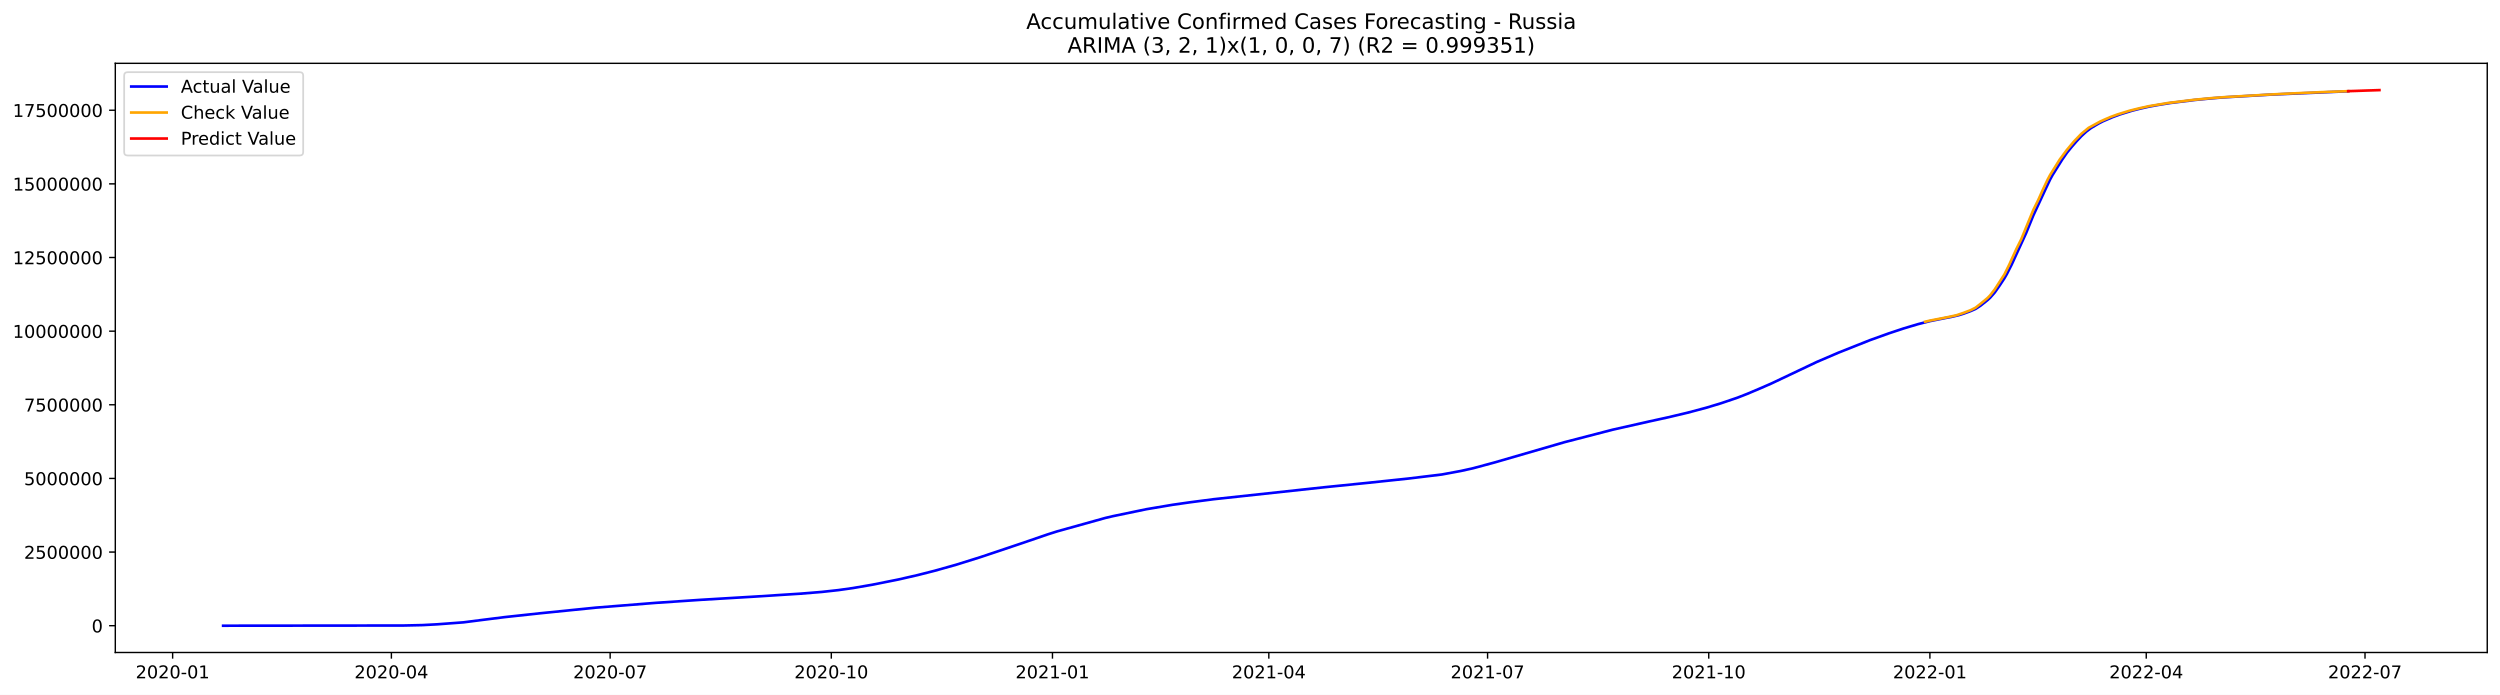
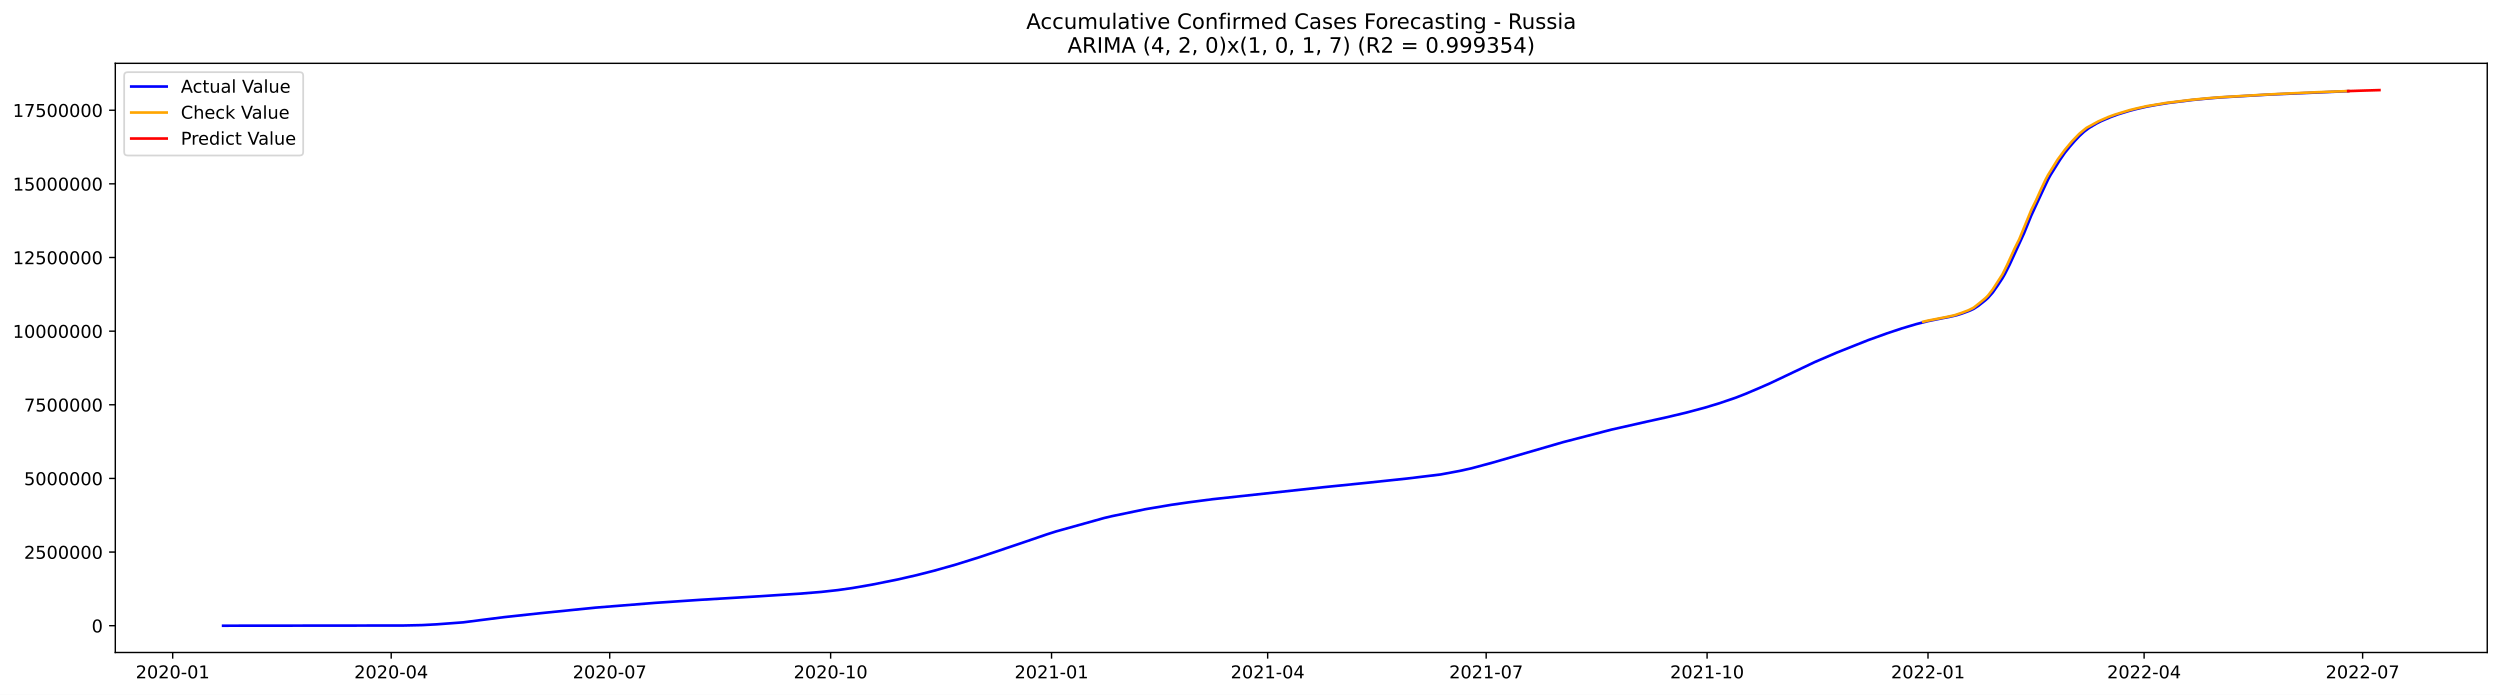
<svg xmlns="http://www.w3.org/2000/svg" xmlns:xlink="http://www.w3.org/1999/xlink" width="1411.5pt" height="392.274pt" viewBox="0 0 1411.5 392.274" version="1.1">
  <defs>
    <style type="text/css">*{stroke-linejoin: round; stroke-linecap: butt}</style>
  </defs>
  <g id="figure_1">
    <g id="patch_1">
      <path d="M 0 392.274  L 1411.5 392.274  L 1411.5 0  L 0 0  z " style="fill: #ffffff" />
    </g>
    <g id="axes_1">
      <g id="patch_2">
        <path d="M 65.1 368.396  L 1404.3 368.396  L 1404.3 35.755  L 65.1 35.755  z " style="fill: #ffffff" />
      </g>
      <g id="matplotlib.axis_1">
        <g id="xtick_1">
          <g id="line2d_1">
            <defs>
-               <path id="m43256a7a92" d="M 0 0  L 0 3.5  " style="stroke: #000000; stroke-width: 0.8" />
+               <path id="m67fc163999" d="M 0 0  L 0 3.5  " style="stroke: #000000; stroke-width: 0.8" />
            </defs>
            <g>
-               <use xlink:href="#m43256a7a92" x="97.47" y="368.396" style="stroke: #000000; stroke-width: 0.8" />
+               <use xlink:href="#m67fc163999" x="97.502" y="368.396" style="stroke: #000000; stroke-width: 0.8" />
            </g>
          </g>
          <g id="text_1">
-             <g transform="translate(76.57904 382.9939)scale(0.1 -0.1)">
+             <g transform="translate(76.61078 382.9939)scale(0.1 -0.1)">
              <defs>
                <path id="DejaVuSans-32" d="M 1228 531  L 3431 531  L 3431 0  L 469 0  L 469 531  Q 828 903 1448 1529  Q 2069 2156 2228 2338  Q 2531 2678 2651 2914  Q 2772 3150 2772 3378  Q 2772 3750 2511 3984  Q 2250 4219 1831 4219  Q 1534 4219 1204 4116  Q 875 4013 500 3803  L 500 4441  Q 881 4594 1212 4672  Q 1544 4750 1819 4750  Q 2544 4750 2975 4387  Q 3406 4025 3406 3419  Q 3406 3131 3298 2873  Q 3191 2616 2906 2266  Q 2828 2175 2409 1742  Q 1991 1309 1228 531  z " transform="scale(0.015625)" />
                <path id="DejaVuSans-30" d="M 2034 4250  Q 1547 4250 1301 3770  Q 1056 3291 1056 2328  Q 1056 1369 1301 889  Q 1547 409 2034 409  Q 2525 409 2770 889  Q 3016 1369 3016 2328  Q 3016 3291 2770 3770  Q 2525 4250 2034 4250  z M 2034 4750  Q 2819 4750 3233 4129  Q 3647 3509 3647 2328  Q 3647 1150 3233 529  Q 2819 -91 2034 -91  Q 1250 -91 836 529  Q 422 1150 422 2328  Q 422 3509 836 4129  Q 1250 4750 2034 4750  z " transform="scale(0.015625)" />
                <path id="DejaVuSans-2d" d="M 313 2009  L 1997 2009  L 1997 1497  L 313 1497  L 313 2009  z " transform="scale(0.015625)" />
                <path id="DejaVuSans-31" d="M 794 531  L 1825 531  L 1825 4091  L 703 3866  L 703 4441  L 1819 4666  L 2450 4666  L 2450 531  L 3481 531  L 3481 0  L 794 0  L 794 531  z " transform="scale(0.015625)" />
              </defs>
              <use xlink:href="#DejaVuSans-32" />
              <use xlink:href="#DejaVuSans-30" x="63.623" />
              <use xlink:href="#DejaVuSans-32" x="127.246" />
              <use xlink:href="#DejaVuSans-30" x="190.869" />
              <use xlink:href="#DejaVuSans-2d" x="254.492" />
              <use xlink:href="#DejaVuSans-30" x="290.576" />
              <use xlink:href="#DejaVuSans-31" x="354.199" />
            </g>
          </g>
        </g>
        <g id="xtick_2">
          <g id="line2d_2">
            <g>
-               <use xlink:href="#m43256a7a92" x="220.98" y="368.396" style="stroke: #000000; stroke-width: 0.8" />
+               <use xlink:href="#m67fc163999" x="220.875" y="368.396" style="stroke: #000000; stroke-width: 0.8" />
            </g>
          </g>
          <g id="text_2">
-             <g transform="translate(200.0889 382.9939)scale(0.1 -0.1)">
+             <g transform="translate(199.9831 382.9939)scale(0.1 -0.1)">
              <defs>
                <path id="DejaVuSans-34" d="M 2419 4116  L 825 1625  L 2419 1625  L 2419 4116  z M 2253 4666  L 3047 4666  L 3047 1625  L 3713 1625  L 3713 1100  L 3047 1100  L 3047 0  L 2419 0  L 2419 1100  L 313 1100  L 313 1709  L 2253 4666  z " transform="scale(0.015625)" />
              </defs>
              <use xlink:href="#DejaVuSans-32" />
              <use xlink:href="#DejaVuSans-30" x="63.623" />
              <use xlink:href="#DejaVuSans-32" x="127.246" />
              <use xlink:href="#DejaVuSans-30" x="190.869" />
              <use xlink:href="#DejaVuSans-2d" x="254.492" />
              <use xlink:href="#DejaVuSans-30" x="290.576" />
              <use xlink:href="#DejaVuSans-34" x="354.199" />
            </g>
          </g>
        </g>
        <g id="xtick_3">
          <g id="line2d_3">
            <g>
-               <use xlink:href="#m43256a7a92" x="344.49" y="368.396" style="stroke: #000000; stroke-width: 0.8" />
+               <use xlink:href="#m67fc163999" x="344.247" y="368.396" style="stroke: #000000; stroke-width: 0.8" />
            </g>
          </g>
          <g id="text_3">
-             <g transform="translate(323.5988 382.9939)scale(0.1 -0.1)">
+             <g transform="translate(323.3555 382.9939)scale(0.1 -0.1)">
              <defs>
                <path id="DejaVuSans-37" d="M 525 4666  L 3525 4666  L 3525 4397  L 1831 0  L 1172 0  L 2766 4134  L 525 4134  L 525 4666  z " transform="scale(0.015625)" />
              </defs>
              <use xlink:href="#DejaVuSans-32" />
              <use xlink:href="#DejaVuSans-30" x="63.623" />
              <use xlink:href="#DejaVuSans-32" x="127.246" />
              <use xlink:href="#DejaVuSans-30" x="190.869" />
              <use xlink:href="#DejaVuSans-2d" x="254.492" />
              <use xlink:href="#DejaVuSans-30" x="290.576" />
              <use xlink:href="#DejaVuSans-37" x="354.199" />
            </g>
          </g>
        </g>
        <g id="xtick_4">
          <g id="line2d_4">
            <g>
-               <use xlink:href="#m43256a7a92" x="469.357" y="368.396" style="stroke: #000000; stroke-width: 0.8" />
+               <use xlink:href="#m67fc163999" x="468.975" y="368.396" style="stroke: #000000; stroke-width: 0.8" />
            </g>
          </g>
          <g id="text_4">
-             <g transform="translate(448.4659 382.9939)scale(0.1 -0.1)">
+             <g transform="translate(448.0835 382.9939)scale(0.1 -0.1)">
              <use xlink:href="#DejaVuSans-32" />
              <use xlink:href="#DejaVuSans-30" x="63.623" />
              <use xlink:href="#DejaVuSans-32" x="127.246" />
              <use xlink:href="#DejaVuSans-30" x="190.869" />
              <use xlink:href="#DejaVuSans-2d" x="254.492" />
              <use xlink:href="#DejaVuSans-31" x="290.576" />
              <use xlink:href="#DejaVuSans-30" x="354.199" />
            </g>
          </g>
        </g>
        <g id="xtick_5">
          <g id="line2d_5">
            <g>
-               <use xlink:href="#m43256a7a92" x="594.224" y="368.396" style="stroke: #000000; stroke-width: 0.8" />
+               <use xlink:href="#m67fc163999" x="593.703" y="368.396" style="stroke: #000000; stroke-width: 0.8" />
            </g>
          </g>
          <g id="text_5">
-             <g transform="translate(573.3331 382.9939)scale(0.1 -0.1)">
+             <g transform="translate(572.8116 382.9939)scale(0.1 -0.1)">
              <use xlink:href="#DejaVuSans-32" />
              <use xlink:href="#DejaVuSans-30" x="63.623" />
              <use xlink:href="#DejaVuSans-32" x="127.246" />
              <use xlink:href="#DejaVuSans-31" x="190.869" />
              <use xlink:href="#DejaVuSans-2d" x="254.492" />
              <use xlink:href="#DejaVuSans-30" x="290.576" />
              <use xlink:href="#DejaVuSans-31" x="354.199" />
            </g>
          </g>
        </g>
        <g id="xtick_6">
          <g id="line2d_6">
            <g>
-               <use xlink:href="#m43256a7a92" x="716.377" y="368.396" style="stroke: #000000; stroke-width: 0.8" />
+               <use xlink:href="#m67fc163999" x="715.72" y="368.396" style="stroke: #000000; stroke-width: 0.8" />
            </g>
          </g>
          <g id="text_6">
-             <g transform="translate(695.4857 382.9939)scale(0.1 -0.1)">
+             <g transform="translate(694.8282 382.9939)scale(0.1 -0.1)">
              <use xlink:href="#DejaVuSans-32" />
              <use xlink:href="#DejaVuSans-30" x="63.623" />
              <use xlink:href="#DejaVuSans-32" x="127.246" />
              <use xlink:href="#DejaVuSans-31" x="190.869" />
              <use xlink:href="#DejaVuSans-2d" x="254.492" />
              <use xlink:href="#DejaVuSans-30" x="290.576" />
              <use xlink:href="#DejaVuSans-34" x="354.199" />
            </g>
          </g>
        </g>
        <g id="xtick_7">
          <g id="line2d_7">
            <g>
-               <use xlink:href="#m43256a7a92" x="839.887" y="368.396" style="stroke: #000000; stroke-width: 0.8" />
+               <use xlink:href="#m67fc163999" x="839.092" y="368.396" style="stroke: #000000; stroke-width: 0.8" />
            </g>
          </g>
          <g id="text_7">
-             <g transform="translate(818.9956 382.9939)scale(0.1 -0.1)">
+             <g transform="translate(818.2006 382.9939)scale(0.1 -0.1)">
              <use xlink:href="#DejaVuSans-32" />
              <use xlink:href="#DejaVuSans-30" x="63.623" />
              <use xlink:href="#DejaVuSans-32" x="127.246" />
              <use xlink:href="#DejaVuSans-31" x="190.869" />
              <use xlink:href="#DejaVuSans-2d" x="254.492" />
              <use xlink:href="#DejaVuSans-30" x="290.576" />
              <use xlink:href="#DejaVuSans-37" x="354.199" />
            </g>
          </g>
        </g>
        <g id="xtick_8">
          <g id="line2d_8">
            <g>
-               <use xlink:href="#m43256a7a92" x="964.754" y="368.396" style="stroke: #000000; stroke-width: 0.8" />
+               <use xlink:href="#m67fc163999" x="963.82" y="368.396" style="stroke: #000000; stroke-width: 0.8" />
            </g>
          </g>
          <g id="text_8">
-             <g transform="translate(943.8627 382.9939)scale(0.1 -0.1)">
+             <g transform="translate(942.9287 382.9939)scale(0.1 -0.1)">
              <use xlink:href="#DejaVuSans-32" />
              <use xlink:href="#DejaVuSans-30" x="63.623" />
              <use xlink:href="#DejaVuSans-32" x="127.246" />
              <use xlink:href="#DejaVuSans-31" x="190.869" />
              <use xlink:href="#DejaVuSans-2d" x="254.492" />
              <use xlink:href="#DejaVuSans-31" x="290.576" />
              <use xlink:href="#DejaVuSans-30" x="354.199" />
            </g>
          </g>
        </g>
        <g id="xtick_9">
          <g id="line2d_9">
            <g>
-               <use xlink:href="#m43256a7a92" x="1089.621" y="368.396" style="stroke: #000000; stroke-width: 0.8" />
+               <use xlink:href="#m67fc163999" x="1088.548" y="368.396" style="stroke: #000000; stroke-width: 0.8" />
            </g>
          </g>
          <g id="text_9">
-             <g transform="translate(1068.73 382.9939)scale(0.1 -0.1)">
+             <g transform="translate(1067.657 382.9939)scale(0.1 -0.1)">
              <use xlink:href="#DejaVuSans-32" />
              <use xlink:href="#DejaVuSans-30" x="63.623" />
              <use xlink:href="#DejaVuSans-32" x="127.246" />
              <use xlink:href="#DejaVuSans-32" x="190.869" />
              <use xlink:href="#DejaVuSans-2d" x="254.492" />
              <use xlink:href="#DejaVuSans-30" x="290.576" />
              <use xlink:href="#DejaVuSans-31" x="354.199" />
            </g>
          </g>
        </g>
        <g id="xtick_10">
          <g id="line2d_10">
            <g>
-               <use xlink:href="#m43256a7a92" x="1211.774" y="368.396" style="stroke: #000000; stroke-width: 0.8" />
+               <use xlink:href="#m67fc163999" x="1210.565" y="368.396" style="stroke: #000000; stroke-width: 0.8" />
            </g>
          </g>
          <g id="text_10">
-             <g transform="translate(1190.882 382.9939)scale(0.1 -0.1)">
+             <g transform="translate(1189.673 382.9939)scale(0.1 -0.1)">
              <use xlink:href="#DejaVuSans-32" />
              <use xlink:href="#DejaVuSans-30" x="63.623" />
              <use xlink:href="#DejaVuSans-32" x="127.246" />
              <use xlink:href="#DejaVuSans-32" x="190.869" />
              <use xlink:href="#DejaVuSans-2d" x="254.492" />
              <use xlink:href="#DejaVuSans-30" x="290.576" />
              <use xlink:href="#DejaVuSans-34" x="354.199" />
            </g>
          </g>
        </g>
        <g id="xtick_11">
          <g id="line2d_11">
            <g>
-               <use xlink:href="#m43256a7a92" x="1335.284" y="368.396" style="stroke: #000000; stroke-width: 0.8" />
+               <use xlink:href="#m67fc163999" x="1333.937" y="368.396" style="stroke: #000000; stroke-width: 0.8" />
            </g>
          </g>
          <g id="text_11">
-             <g transform="translate(1314.392 382.9939)scale(0.1 -0.1)">
+             <g transform="translate(1313.046 382.9939)scale(0.1 -0.1)">
              <use xlink:href="#DejaVuSans-32" />
              <use xlink:href="#DejaVuSans-30" x="63.623" />
              <use xlink:href="#DejaVuSans-32" x="127.246" />
              <use xlink:href="#DejaVuSans-32" x="190.869" />
              <use xlink:href="#DejaVuSans-2d" x="254.492" />
              <use xlink:href="#DejaVuSans-30" x="290.576" />
              <use xlink:href="#DejaVuSans-37" x="354.199" />
            </g>
          </g>
        </g>
      </g>
      <g id="matplotlib.axis_2">
        <g id="ytick_1">
          <g id="line2d_12">
            <defs>
-               <path id="m46810c96d0" d="M 0 0  L -3.5 0  " style="stroke: #000000; stroke-width: 0.8" />
+               <path id="mb8dad20639" d="M 0 0  L -3.5 0  " style="stroke: #000000; stroke-width: 0.8" />
            </defs>
            <g>
-               <use xlink:href="#m46810c96d0" x="65.1" y="353.276" style="stroke: #000000; stroke-width: 0.8" />
+               <use xlink:href="#mb8dad20639" x="65.1" y="353.276" style="stroke: #000000; stroke-width: 0.8" />
            </g>
          </g>
          <g id="text_12">
            <g transform="translate(51.7375 357.0747)scale(0.1 -0.1)">
              <use xlink:href="#DejaVuSans-30" />
            </g>
          </g>
        </g>
        <g id="ytick_2">
          <g id="line2d_13">
            <g>
-               <use xlink:href="#m46810c96d0" x="65.1" y="311.698" style="stroke: #000000; stroke-width: 0.8" />
+               <use xlink:href="#mb8dad20639" x="65.1" y="311.697" style="stroke: #000000; stroke-width: 0.8" />
            </g>
          </g>
          <g id="text_13">
-             <g transform="translate(13.5625 315.4973)scale(0.1 -0.1)">
+             <g transform="translate(13.5625 315.4962)scale(0.1 -0.1)">
              <defs>
                <path id="DejaVuSans-35" d="M 691 4666  L 3169 4666  L 3169 4134  L 1269 4134  L 1269 2991  Q 1406 3038 1543 3061  Q 1681 3084 1819 3084  Q 2600 3084 3056 2656  Q 3513 2228 3513 1497  Q 3513 744 3044 326  Q 2575 -91 1722 -91  Q 1428 -91 1123 -41  Q 819 9 494 109  L 494 744  Q 775 591 1075 516  Q 1375 441 1709 441  Q 2250 441 2565 725  Q 2881 1009 2881 1497  Q 2881 1984 2565 2268  Q 2250 2553 1709 2553  Q 1456 2553 1204 2497  Q 953 2441 691 2322  L 691 4666  z " transform="scale(0.015625)" />
              </defs>
              <use xlink:href="#DejaVuSans-32" />
              <use xlink:href="#DejaVuSans-35" x="63.623" />
              <use xlink:href="#DejaVuSans-30" x="127.246" />
              <use xlink:href="#DejaVuSans-30" x="190.869" />
              <use xlink:href="#DejaVuSans-30" x="254.492" />
              <use xlink:href="#DejaVuSans-30" x="318.115" />
              <use xlink:href="#DejaVuSans-30" x="381.738" />
            </g>
          </g>
        </g>
        <g id="ytick_3">
          <g id="line2d_14">
            <g>
-               <use xlink:href="#m46810c96d0" x="65.1" y="270.121" style="stroke: #000000; stroke-width: 0.8" />
+               <use xlink:href="#mb8dad20639" x="65.1" y="270.119" style="stroke: #000000; stroke-width: 0.8" />
            </g>
          </g>
          <g id="text_14">
-             <g transform="translate(13.5625 273.9199)scale(0.1 -0.1)">
+             <g transform="translate(13.5625 273.9177)scale(0.1 -0.1)">
              <use xlink:href="#DejaVuSans-35" />
              <use xlink:href="#DejaVuSans-30" x="63.623" />
              <use xlink:href="#DejaVuSans-30" x="127.246" />
              <use xlink:href="#DejaVuSans-30" x="190.869" />
              <use xlink:href="#DejaVuSans-30" x="254.492" />
              <use xlink:href="#DejaVuSans-30" x="318.115" />
              <use xlink:href="#DejaVuSans-30" x="381.738" />
            </g>
          </g>
        </g>
        <g id="ytick_4">
          <g id="line2d_15">
            <g>
-               <use xlink:href="#m46810c96d0" x="65.1" y="228.543" style="stroke: #000000; stroke-width: 0.8" />
+               <use xlink:href="#mb8dad20639" x="65.1" y="228.54" style="stroke: #000000; stroke-width: 0.8" />
            </g>
          </g>
          <g id="text_15">
-             <g transform="translate(13.5625 232.3424)scale(0.1 -0.1)">
+             <g transform="translate(13.5625 232.3393)scale(0.1 -0.1)">
              <use xlink:href="#DejaVuSans-37" />
              <use xlink:href="#DejaVuSans-35" x="63.623" />
              <use xlink:href="#DejaVuSans-30" x="127.246" />
              <use xlink:href="#DejaVuSans-30" x="190.869" />
              <use xlink:href="#DejaVuSans-30" x="254.492" />
              <use xlink:href="#DejaVuSans-30" x="318.115" />
              <use xlink:href="#DejaVuSans-30" x="381.738" />
            </g>
          </g>
        </g>
        <g id="ytick_5">
          <g id="line2d_16">
            <g>
-               <use xlink:href="#m46810c96d0" x="65.1" y="186.966" style="stroke: #000000; stroke-width: 0.8" />
+               <use xlink:href="#mb8dad20639" x="65.1" y="186.962" style="stroke: #000000; stroke-width: 0.8" />
            </g>
          </g>
          <g id="text_16">
-             <g transform="translate(7.2 190.765)scale(0.1 -0.1)">
+             <g transform="translate(7.2 190.7608)scale(0.1 -0.1)">
              <use xlink:href="#DejaVuSans-31" />
              <use xlink:href="#DejaVuSans-30" x="63.623" />
              <use xlink:href="#DejaVuSans-30" x="127.246" />
              <use xlink:href="#DejaVuSans-30" x="190.869" />
              <use xlink:href="#DejaVuSans-30" x="254.492" />
              <use xlink:href="#DejaVuSans-30" x="318.115" />
              <use xlink:href="#DejaVuSans-30" x="381.738" />
              <use xlink:href="#DejaVuSans-30" x="445.361" />
            </g>
          </g>
        </g>
        <g id="ytick_6">
          <g id="line2d_17">
            <g>
-               <use xlink:href="#m46810c96d0" x="65.1" y="145.388" style="stroke: #000000; stroke-width: 0.8" />
+               <use xlink:href="#mb8dad20639" x="65.1" y="145.383" style="stroke: #000000; stroke-width: 0.8" />
            </g>
          </g>
          <g id="text_17">
-             <g transform="translate(7.2 149.1876)scale(0.1 -0.1)">
+             <g transform="translate(7.2 149.1823)scale(0.1 -0.1)">
              <use xlink:href="#DejaVuSans-31" />
              <use xlink:href="#DejaVuSans-32" x="63.623" />
              <use xlink:href="#DejaVuSans-35" x="127.246" />
              <use xlink:href="#DejaVuSans-30" x="190.869" />
              <use xlink:href="#DejaVuSans-30" x="254.492" />
              <use xlink:href="#DejaVuSans-30" x="318.115" />
              <use xlink:href="#DejaVuSans-30" x="381.738" />
              <use xlink:href="#DejaVuSans-30" x="445.361" />
            </g>
          </g>
        </g>
        <g id="ytick_7">
          <g id="line2d_18">
            <g>
-               <use xlink:href="#m46810c96d0" x="65.1" y="103.811" style="stroke: #000000; stroke-width: 0.8" />
+               <use xlink:href="#mb8dad20639" x="65.1" y="103.805" style="stroke: #000000; stroke-width: 0.8" />
            </g>
          </g>
          <g id="text_18">
-             <g transform="translate(7.2 107.6102)scale(0.1 -0.1)">
+             <g transform="translate(7.2 107.6038)scale(0.1 -0.1)">
              <use xlink:href="#DejaVuSans-31" />
              <use xlink:href="#DejaVuSans-35" x="63.623" />
              <use xlink:href="#DejaVuSans-30" x="127.246" />
              <use xlink:href="#DejaVuSans-30" x="190.869" />
              <use xlink:href="#DejaVuSans-30" x="254.492" />
              <use xlink:href="#DejaVuSans-30" x="318.115" />
              <use xlink:href="#DejaVuSans-30" x="381.738" />
              <use xlink:href="#DejaVuSans-30" x="445.361" />
            </g>
          </g>
        </g>
        <g id="ytick_8">
          <g id="line2d_19">
            <g>
-               <use xlink:href="#m46810c96d0" x="65.1" y="62.234" style="stroke: #000000; stroke-width: 0.8" />
+               <use xlink:href="#mb8dad20639" x="65.1" y="62.226" style="stroke: #000000; stroke-width: 0.8" />
            </g>
          </g>
          <g id="text_19">
-             <g transform="translate(7.2 66.03273)scale(0.1 -0.1)">
+             <g transform="translate(7.2 66.02529)scale(0.1 -0.1)">
              <use xlink:href="#DejaVuSans-31" />
              <use xlink:href="#DejaVuSans-37" x="63.623" />
              <use xlink:href="#DejaVuSans-35" x="127.246" />
              <use xlink:href="#DejaVuSans-30" x="190.869" />
              <use xlink:href="#DejaVuSans-30" x="254.492" />
              <use xlink:href="#DejaVuSans-30" x="318.115" />
              <use xlink:href="#DejaVuSans-30" x="381.738" />
              <use xlink:href="#DejaVuSans-30" x="445.361" />
            </g>
          </g>
        </g>
      </g>
      <g id="line2d_20">
-         <path d="M 125.973 353.276  L 227.767 353.17  L 238.625 352.925  L 246.768 352.492  L 261.698 351.372  L 271.199 350.151  L 284.771 348.441  L 305.13 346.238  L 336.347 343.078  L 370.278 340.366  L 396.066 338.631  L 425.925 336.853  L 451.713 335.198  L 463.928 334.212  L 473.429 333.168  L 481.573 332.017  L 492.431 330.145  L 507.36 327.157  L 518.218 324.669  L 527.719 322.252  L 539.934 318.818  L 553.507 314.573  L 571.151 308.657  L 576.58 306.832  L 591.51 301.719  L 596.939 299.994  L 624.084 292.432  L 628.156 291.471  L 647.157 287.517  L 662.087 284.998  L 671.588 283.639  L 685.16 281.866  L 747.594 275.11  L 772.024 272.631  L 795.098 270.194  L 814.099 267.893  L 824.957 265.876  L 831.743 264.366  L 843.959 261.07  L 883.319 249.657  L 910.464 242.621  L 930.823 238.025  L 941.681 235.648  L 952.539 233.074  L 963.397 230.188  L 971.54 227.729  L 981.041 224.504  L 986.47 222.381  L 994.614 218.925  L 1000.043 216.553  L 1025.83 204.326  L 1038.046 199.092  L 1055.69 192.081  L 1066.548 188.177  L 1074.691 185.47  L 1082.835 183.036  L 1089.621 181.311  L 1095.05 180.219  L 1103.194 178.599  L 1105.908 177.954  L 1108.623 177.113  L 1112.695 175.61  L 1115.409 174.411  L 1118.124 172.65  L 1122.195 169.416  L 1123.553 168.184  L 1126.267 165.101  L 1128.982 161.232  L 1131.696 157.112  L 1133.053 154.767  L 1135.768 149.419  L 1143.911 131.685  L 1147.983 121.707  L 1154.769 107.097  L 1157.484 101.354  L 1158.841 98.861  L 1164.27 90.18  L 1166.985 86.251  L 1169.699 82.894  L 1172.414 79.766  L 1175.128 76.877  L 1177.843 74.37  L 1180.557 72.318  L 1184.629 69.872  L 1187.343 68.474  L 1192.772 66.145  L 1196.844 64.628  L 1203.63 62.536  L 1207.702 61.495  L 1213.131 60.246  L 1218.56 59.252  L 1225.346 58.151  L 1238.919 56.466  L 1248.42 55.542  L 1255.206 54.988  L 1282.351 53.407  L 1325.783 51.523  L 1325.783 51.523  " clip-path="url(#p5192e0ecb3)" style="fill: none; stroke: #0000ff; stroke-width: 1.5; stroke-linecap: square" />
+         <path d="M 125.973 353.276  L 227.653 353.17  L 238.499 352.925  L 246.634 352.492  L 261.547 351.372  L 271.037 350.151  L 284.594 348.441  L 304.93 346.237  L 336.112 343.078  L 370.006 340.366  L 395.765 338.631  L 425.591 336.852  L 451.35 335.198  L 463.552 334.211  L 473.042 333.167  L 481.177 332.017  L 492.023 330.144  L 506.936 327.157  L 517.782 324.668  L 527.272 322.251  L 539.473 318.818  L 553.031 314.572  L 570.655 308.656  L 576.078 306.83  L 590.992 301.718  L 596.415 299.993  L 623.529 292.43  L 627.597 291.469  L 646.577 287.515  L 661.49 284.997  L 670.98 283.637  L 684.538 281.864  L 746.902 275.108  L 771.305 272.629  L 794.353 270.191  L 813.333 267.891  L 824.179 265.874  L 830.958 264.364  L 843.159 261.068  L 882.476 249.654  L 909.59 242.619  L 929.927 238.022  L 940.772 235.645  L 951.618 233.071  L 962.464 230.185  L 970.599 227.726  L 980.089 224.5  L 985.512 222.378  L 993.646 218.922  L 999.069 216.549  L 1024.828 204.322  L 1037.03 199.088  L 1054.655 192.077  L 1065.501 188.173  L 1073.635 185.466  L 1081.769 183.032  L 1088.548 181.307  L 1093.971 180.214  L 1102.106 178.594  L 1104.817 177.949  L 1107.529 177.109  L 1111.596 175.605  L 1114.307 174.406  L 1117.019 172.645  L 1121.086 169.411  L 1122.442 168.179  L 1125.153 165.096  L 1127.865 161.227  L 1130.576 157.107  L 1131.932 154.762  L 1134.643 149.413  L 1142.778 131.679  L 1146.845 121.701  L 1153.624 107.09  L 1156.335 101.347  L 1157.691 98.855  L 1163.114 90.174  L 1165.825 86.244  L 1168.537 82.887  L 1171.248 79.759  L 1173.96 76.87  L 1176.671 74.362  L 1179.383 72.311  L 1183.45 69.865  L 1186.161 68.466  L 1191.584 66.137  L 1195.652 64.62  L 1202.43 62.529  L 1206.498 61.487  L 1211.92 60.238  L 1217.343 59.244  L 1224.122 58.144  L 1237.68 56.458  L 1247.17 55.535  L 1253.948 54.981  L 1281.063 53.399  L 1325.803 51.465  L 1325.803 51.465  " clip-path="url(#p4c38aeafb9)" style="fill: none; stroke: #0000ff; stroke-width: 1.5; stroke-linecap: square" />
      </g>
      <g id="line2d_21">
-         <path d="M 1086.907 181.645  L 1089.621 181.006  L 1095.05 179.96  L 1100.479 178.898  L 1104.551 178.003  L 1108.623 176.641  L 1112.695 175.079  L 1115.409 173.716  L 1119.481 170.496  L 1122.195 168.233  L 1123.553 166.849  L 1126.267 163.345  L 1131.696 154.929  L 1134.411 149.459  L 1138.482 140.511  L 1141.197 135.082  L 1147.983 118.598  L 1150.698 113.113  L 1153.412 107.077  L 1156.127 101.331  L 1157.484 98.806  L 1162.913 90.098  L 1166.985 84.602  L 1171.056 79.761  L 1175.128 75.546  L 1179.2 72.191  L 1185.986 68.488  L 1191.415 66.117  L 1195.487 64.627  L 1202.273 62.527  L 1207.702 61.169  L 1213.131 59.963  L 1223.989 58.147  L 1238.919 56.32  L 1248.42 55.414  L 1255.206 54.894  L 1267.421 54.19  L 1280.994 53.404  L 1294.566 52.718  L 1309.496 52.067  L 1325.783 51.471  L 1325.783 51.471  " clip-path="url(#p5192e0ecb3)" style="fill: none; stroke: #ffa500; stroke-width: 1.5; stroke-linecap: square" />
+         <path d="M 1085.837 181.64  L 1088.548 181.002  L 1093.971 179.955  L 1099.394 178.894  L 1103.461 177.998  L 1107.529 176.639  L 1111.596 175.078  L 1114.307 173.715  L 1118.374 170.494  L 1121.086 168.236  L 1122.442 166.853  L 1125.153 163.34  L 1130.576 154.93  L 1133.288 149.465  L 1137.355 140.522  L 1140.066 135.084  L 1146.845 118.603  L 1149.556 113.105  L 1152.268 107.063  L 1154.979 101.316  L 1156.335 98.792  L 1161.758 90.085  L 1165.825 84.579  L 1169.893 79.742  L 1173.96 75.533  L 1176.671 73.278  L 1178.027 72.19  L 1184.806 68.475  L 1190.229 66.1  L 1194.296 64.621  L 1202.43 62.16  L 1206.498 61.164  L 1211.92 59.954  L 1222.766 58.139  L 1237.68 56.312  L 1247.17 55.407  L 1253.948 54.886  L 1266.15 54.181  L 1279.707 53.397  L 1293.265 52.71  L 1308.178 52.059  L 1325.803 51.418  L 1325.803 51.418  " clip-path="url(#p4c38aeafb9)" style="fill: none; stroke: #ffa500; stroke-width: 1.5; stroke-linecap: square" />
      </g>
      <g id="line2d_22">
-         <path d="M 1325.783 51.471  L 1327.14 51.423  L 1328.498 51.38  L 1329.855 51.339  L 1331.212 51.291  L 1332.569 51.242  L 1333.927 51.193  L 1335.284 51.144  L 1336.641 51.098  L 1337.998 51.056  L 1339.356 51.014  L 1340.713 50.969  L 1342.07 50.922  L 1343.427 50.876  " clip-path="url(#p5192e0ecb3)" style="fill: none; stroke: #ff0000; stroke-width: 1.5; stroke-linecap: square" />
+         <path d="M 1325.803 51.418  L 1327.158 51.377  L 1328.514 51.338  L 1329.87 51.292  L 1331.226 51.245  L 1332.581 51.2  L 1333.937 51.155  L 1335.293 51.113  L 1336.649 51.075  L 1338.004 51.039  L 1339.36 50.998  L 1340.716 50.956  L 1342.072 50.916  L 1343.427 50.876  " clip-path="url(#p4c38aeafb9)" style="fill: none; stroke: #ff0000; stroke-width: 1.5; stroke-linecap: square" />
      </g>
      <g id="patch_3">
        <path d="M 65.1 368.396  L 65.1 35.755  " style="fill: none; stroke: #000000; stroke-width: 0.8; stroke-linejoin: miter; stroke-linecap: square" />
      </g>
      <g id="patch_4">
        <path d="M 1404.3 368.396  L 1404.3 35.755  " style="fill: none; stroke: #000000; stroke-width: 0.8; stroke-linejoin: miter; stroke-linecap: square" />
      </g>
      <g id="patch_5">
        <path d="M 65.1 368.396  L 1404.3 368.396  " style="fill: none; stroke: #000000; stroke-width: 0.8; stroke-linejoin: miter; stroke-linecap: square" />
      </g>
      <g id="patch_6">
        <path d="M 65.1 35.755  L 1404.3 35.755  " style="fill: none; stroke: #000000; stroke-width: 0.8; stroke-linejoin: miter; stroke-linecap: square" />
      </g>
      <g id="text_20">
        <g transform="translate(579.4322 16.31812)scale(0.12 -0.12)">
          <defs>
            <path id="DejaVuSans-41" d="M 2188 4044  L 1331 1722  L 3047 1722  L 2188 4044  z M 1831 4666  L 2547 4666  L 4325 0  L 3669 0  L 3244 1197  L 1141 1197  L 716 0  L 50 0  L 1831 4666  z " transform="scale(0.015625)" />
            <path id="DejaVuSans-63" d="M 3122 3366  L 3122 2828  Q 2878 2963 2633 3030  Q 2388 3097 2138 3097  Q 1578 3097 1268 2742  Q 959 2388 959 1747  Q 959 1106 1268 751  Q 1578 397 2138 397  Q 2388 397 2633 464  Q 2878 531 3122 666  L 3122 134  Q 2881 22 2623 -34  Q 2366 -91 2075 -91  Q 1284 -91 818 406  Q 353 903 353 1747  Q 353 2603 823 3093  Q 1294 3584 2113 3584  Q 2378 3584 2631 3529  Q 2884 3475 3122 3366  z " transform="scale(0.015625)" />
            <path id="DejaVuSans-75" d="M 544 1381  L 544 3500  L 1119 3500  L 1119 1403  Q 1119 906 1312 657  Q 1506 409 1894 409  Q 2359 409 2629 706  Q 2900 1003 2900 1516  L 2900 3500  L 3475 3500  L 3475 0  L 2900 0  L 2900 538  Q 2691 219 2414 64  Q 2138 -91 1772 -91  Q 1169 -91 856 284  Q 544 659 544 1381  z M 1991 3584  L 1991 3584  z " transform="scale(0.015625)" />
            <path id="DejaVuSans-6d" d="M 3328 2828  Q 3544 3216 3844 3400  Q 4144 3584 4550 3584  Q 5097 3584 5394 3201  Q 5691 2819 5691 2113  L 5691 0  L 5113 0  L 5113 2094  Q 5113 2597 4934 2840  Q 4756 3084 4391 3084  Q 3944 3084 3684 2787  Q 3425 2491 3425 1978  L 3425 0  L 2847 0  L 2847 2094  Q 2847 2600 2669 2842  Q 2491 3084 2119 3084  Q 1678 3084 1418 2786  Q 1159 2488 1159 1978  L 1159 0  L 581 0  L 581 3500  L 1159 3500  L 1159 2956  Q 1356 3278 1631 3431  Q 1906 3584 2284 3584  Q 2666 3584 2933 3390  Q 3200 3197 3328 2828  z " transform="scale(0.015625)" />
            <path id="DejaVuSans-6c" d="M 603 4863  L 1178 4863  L 1178 0  L 603 0  L 603 4863  z " transform="scale(0.015625)" />
            <path id="DejaVuSans-61" d="M 2194 1759  Q 1497 1759 1228 1600  Q 959 1441 959 1056  Q 959 750 1161 570  Q 1363 391 1709 391  Q 2188 391 2477 730  Q 2766 1069 2766 1631  L 2766 1759  L 2194 1759  z M 3341 1997  L 3341 0  L 2766 0  L 2766 531  Q 2569 213 2275 61  Q 1981 -91 1556 -91  Q 1019 -91 701 211  Q 384 513 384 1019  Q 384 1609 779 1909  Q 1175 2209 1959 2209  L 2766 2209  L 2766 2266  Q 2766 2663 2505 2880  Q 2244 3097 1772 3097  Q 1472 3097 1187 3025  Q 903 2953 641 2809  L 641 3341  Q 956 3463 1253 3523  Q 1550 3584 1831 3584  Q 2591 3584 2966 3190  Q 3341 2797 3341 1997  z " transform="scale(0.015625)" />
            <path id="DejaVuSans-74" d="M 1172 4494  L 1172 3500  L 2356 3500  L 2356 3053  L 1172 3053  L 1172 1153  Q 1172 725 1289 603  Q 1406 481 1766 481  L 2356 481  L 2356 0  L 1766 0  Q 1100 0 847 248  Q 594 497 594 1153  L 594 3053  L 172 3053  L 172 3500  L 594 3500  L 594 4494  L 1172 4494  z " transform="scale(0.015625)" />
            <path id="DejaVuSans-69" d="M 603 3500  L 1178 3500  L 1178 0  L 603 0  L 603 3500  z M 603 4863  L 1178 4863  L 1178 4134  L 603 4134  L 603 4863  z " transform="scale(0.015625)" />
            <path id="DejaVuSans-76" d="M 191 3500  L 800 3500  L 1894 563  L 2988 3500  L 3597 3500  L 2284 0  L 1503 0  L 191 3500  z " transform="scale(0.015625)" />
            <path id="DejaVuSans-65" d="M 3597 1894  L 3597 1613  L 953 1613  Q 991 1019 1311 708  Q 1631 397 2203 397  Q 2534 397 2845 478  Q 3156 559 3463 722  L 3463 178  Q 3153 47 2828 -22  Q 2503 -91 2169 -91  Q 1331 -91 842 396  Q 353 884 353 1716  Q 353 2575 817 3079  Q 1281 3584 2069 3584  Q 2775 3584 3186 3129  Q 3597 2675 3597 1894  z M 3022 2063  Q 3016 2534 2758 2815  Q 2500 3097 2075 3097  Q 1594 3097 1305 2825  Q 1016 2553 972 2059  L 3022 2063  z " transform="scale(0.015625)" />
            <path id="DejaVuSans-20" transform="scale(0.015625)" />
            <path id="DejaVuSans-43" d="M 4122 4306  L 4122 3641  Q 3803 3938 3442 4084  Q 3081 4231 2675 4231  Q 1875 4231 1450 3742  Q 1025 3253 1025 2328  Q 1025 1406 1450 917  Q 1875 428 2675 428  Q 3081 428 3442 575  Q 3803 722 4122 1019  L 4122 359  Q 3791 134 3420 21  Q 3050 -91 2638 -91  Q 1578 -91 968 557  Q 359 1206 359 2328  Q 359 3453 968 4101  Q 1578 4750 2638 4750  Q 3056 4750 3426 4639  Q 3797 4528 4122 4306  z " transform="scale(0.015625)" />
            <path id="DejaVuSans-6f" d="M 1959 3097  Q 1497 3097 1228 2736  Q 959 2375 959 1747  Q 959 1119 1226 758  Q 1494 397 1959 397  Q 2419 397 2687 759  Q 2956 1122 2956 1747  Q 2956 2369 2687 2733  Q 2419 3097 1959 3097  z M 1959 3584  Q 2709 3584 3137 3096  Q 3566 2609 3566 1747  Q 3566 888 3137 398  Q 2709 -91 1959 -91  Q 1206 -91 779 398  Q 353 888 353 1747  Q 353 2609 779 3096  Q 1206 3584 1959 3584  z " transform="scale(0.015625)" />
            <path id="DejaVuSans-6e" d="M 3513 2113  L 3513 0  L 2938 0  L 2938 2094  Q 2938 2591 2744 2837  Q 2550 3084 2163 3084  Q 1697 3084 1428 2787  Q 1159 2491 1159 1978  L 1159 0  L 581 0  L 581 3500  L 1159 3500  L 1159 2956  Q 1366 3272 1645 3428  Q 1925 3584 2291 3584  Q 2894 3584 3203 3211  Q 3513 2838 3513 2113  z " transform="scale(0.015625)" />
            <path id="DejaVuSans-66" d="M 2375 4863  L 2375 4384  L 1825 4384  Q 1516 4384 1395 4259  Q 1275 4134 1275 3809  L 1275 3500  L 2222 3500  L 2222 3053  L 1275 3053  L 1275 0  L 697 0  L 697 3053  L 147 3053  L 147 3500  L 697 3500  L 697 3744  Q 697 4328 969 4595  Q 1241 4863 1831 4863  L 2375 4863  z " transform="scale(0.015625)" />
            <path id="DejaVuSans-72" d="M 2631 2963  Q 2534 3019 2420 3045  Q 2306 3072 2169 3072  Q 1681 3072 1420 2755  Q 1159 2438 1159 1844  L 1159 0  L 581 0  L 581 3500  L 1159 3500  L 1159 2956  Q 1341 3275 1631 3429  Q 1922 3584 2338 3584  Q 2397 3584 2469 3576  Q 2541 3569 2628 3553  L 2631 2963  z " transform="scale(0.015625)" />
            <path id="DejaVuSans-64" d="M 2906 2969  L 2906 4863  L 3481 4863  L 3481 0  L 2906 0  L 2906 525  Q 2725 213 2448 61  Q 2172 -91 1784 -91  Q 1150 -91 751 415  Q 353 922 353 1747  Q 353 2572 751 3078  Q 1150 3584 1784 3584  Q 2172 3584 2448 3432  Q 2725 3281 2906 2969  z M 947 1747  Q 947 1113 1208 752  Q 1469 391 1925 391  Q 2381 391 2643 752  Q 2906 1113 2906 1747  Q 2906 2381 2643 2742  Q 2381 3103 1925 3103  Q 1469 3103 1208 2742  Q 947 2381 947 1747  z " transform="scale(0.015625)" />
            <path id="DejaVuSans-73" d="M 2834 3397  L 2834 2853  Q 2591 2978 2328 3040  Q 2066 3103 1784 3103  Q 1356 3103 1142 2972  Q 928 2841 928 2578  Q 928 2378 1081 2264  Q 1234 2150 1697 2047  L 1894 2003  Q 2506 1872 2764 1633  Q 3022 1394 3022 966  Q 3022 478 2636 193  Q 2250 -91 1575 -91  Q 1294 -91 989 -36  Q 684 19 347 128  L 347 722  Q 666 556 975 473  Q 1284 391 1588 391  Q 1994 391 2212 530  Q 2431 669 2431 922  Q 2431 1156 2273 1281  Q 2116 1406 1581 1522  L 1381 1569  Q 847 1681 609 1914  Q 372 2147 372 2553  Q 372 3047 722 3315  Q 1072 3584 1716 3584  Q 2034 3584 2315 3537  Q 2597 3491 2834 3397  z " transform="scale(0.015625)" />
            <path id="DejaVuSans-46" d="M 628 4666  L 3309 4666  L 3309 4134  L 1259 4134  L 1259 2759  L 3109 2759  L 3109 2228  L 1259 2228  L 1259 0  L 628 0  L 628 4666  z " transform="scale(0.015625)" />
            <path id="DejaVuSans-67" d="M 2906 1791  Q 2906 2416 2648 2759  Q 2391 3103 1925 3103  Q 1463 3103 1205 2759  Q 947 2416 947 1791  Q 947 1169 1205 825  Q 1463 481 1925 481  Q 2391 481 2648 825  Q 2906 1169 2906 1791  z M 3481 434  Q 3481 -459 3084 -895  Q 2688 -1331 1869 -1331  Q 1566 -1331 1297 -1286  Q 1028 -1241 775 -1147  L 775 -588  Q 1028 -725 1275 -790  Q 1522 -856 1778 -856  Q 2344 -856 2625 -561  Q 2906 -266 2906 331  L 2906 616  Q 2728 306 2450 153  Q 2172 0 1784 0  Q 1141 0 747 490  Q 353 981 353 1791  Q 353 2603 747 3093  Q 1141 3584 1784 3584  Q 2172 3584 2450 3431  Q 2728 3278 2906 2969  L 2906 3500  L 3481 3500  L 3481 434  z " transform="scale(0.015625)" />
            <path id="DejaVuSans-52" d="M 2841 2188  Q 3044 2119 3236 1894  Q 3428 1669 3622 1275  L 4263 0  L 3584 0  L 2988 1197  Q 2756 1666 2539 1819  Q 2322 1972 1947 1972  L 1259 1972  L 1259 0  L 628 0  L 628 4666  L 2053 4666  Q 2853 4666 3247 4331  Q 3641 3997 3641 3322  Q 3641 2881 3436 2590  Q 3231 2300 2841 2188  z M 1259 4147  L 1259 2491  L 2053 2491  Q 2509 2491 2742 2702  Q 2975 2913 2975 3322  Q 2975 3731 2742 3939  Q 2509 4147 2053 4147  L 1259 4147  z " transform="scale(0.015625)" />
          </defs>
          <use xlink:href="#DejaVuSans-41" />
          <use xlink:href="#DejaVuSans-63" x="66.658" />
          <use xlink:href="#DejaVuSans-63" x="121.639" />
          <use xlink:href="#DejaVuSans-75" x="176.619" />
          <use xlink:href="#DejaVuSans-6d" x="239.998" />
          <use xlink:href="#DejaVuSans-75" x="337.41" />
          <use xlink:href="#DejaVuSans-6c" x="400.789" />
          <use xlink:href="#DejaVuSans-61" x="428.572" />
          <use xlink:href="#DejaVuSans-74" x="489.852" />
          <use xlink:href="#DejaVuSans-69" x="529.061" />
          <use xlink:href="#DejaVuSans-76" x="556.844" />
          <use xlink:href="#DejaVuSans-65" x="616.023" />
          <use xlink:href="#DejaVuSans-20" x="677.547" />
          <use xlink:href="#DejaVuSans-43" x="709.334" />
          <use xlink:href="#DejaVuSans-6f" x="779.158" />
          <use xlink:href="#DejaVuSans-6e" x="840.34" />
          <use xlink:href="#DejaVuSans-66" x="903.719" />
          <use xlink:href="#DejaVuSans-69" x="938.924" />
          <use xlink:href="#DejaVuSans-72" x="966.707" />
          <use xlink:href="#DejaVuSans-6d" x="1006.07" />
          <use xlink:href="#DejaVuSans-65" x="1103.482" />
          <use xlink:href="#DejaVuSans-64" x="1165.006" />
          <use xlink:href="#DejaVuSans-20" x="1228.482" />
          <use xlink:href="#DejaVuSans-43" x="1260.27" />
          <use xlink:href="#DejaVuSans-61" x="1330.094" />
          <use xlink:href="#DejaVuSans-73" x="1391.373" />
          <use xlink:href="#DejaVuSans-65" x="1443.473" />
          <use xlink:href="#DejaVuSans-73" x="1504.996" />
          <use xlink:href="#DejaVuSans-20" x="1557.096" />
          <use xlink:href="#DejaVuSans-46" x="1588.883" />
          <use xlink:href="#DejaVuSans-6f" x="1642.777" />
          <use xlink:href="#DejaVuSans-72" x="1703.959" />
          <use xlink:href="#DejaVuSans-65" x="1742.822" />
          <use xlink:href="#DejaVuSans-63" x="1804.346" />
          <use xlink:href="#DejaVuSans-61" x="1859.326" />
          <use xlink:href="#DejaVuSans-73" x="1920.605" />
          <use xlink:href="#DejaVuSans-74" x="1972.705" />
          <use xlink:href="#DejaVuSans-69" x="2011.914" />
          <use xlink:href="#DejaVuSans-6e" x="2039.697" />
          <use xlink:href="#DejaVuSans-67" x="2103.076" />
          <use xlink:href="#DejaVuSans-20" x="2166.553" />
          <use xlink:href="#DejaVuSans-2d" x="2198.34" />
          <use xlink:href="#DejaVuSans-20" x="2234.424" />
          <use xlink:href="#DejaVuSans-52" x="2266.211" />
          <use xlink:href="#DejaVuSans-75" x="2331.193" />
          <use xlink:href="#DejaVuSans-73" x="2394.572" />
          <use xlink:href="#DejaVuSans-73" x="2446.672" />
          <use xlink:href="#DejaVuSans-69" x="2498.771" />
          <use xlink:href="#DejaVuSans-61" x="2526.555" />
        </g>
        <g transform="translate(602.7159 29.7555)scale(0.12 -0.12)">
          <defs>
            <path id="DejaVuSans-49" d="M 628 4666  L 1259 4666  L 1259 0  L 628 0  L 628 4666  z " transform="scale(0.015625)" />
            <path id="DejaVuSans-4d" d="M 628 4666  L 1569 4666  L 2759 1491  L 3956 4666  L 4897 4666  L 4897 0  L 4281 0  L 4281 4097  L 3078 897  L 2444 897  L 1241 4097  L 1241 0  L 628 0  L 628 4666  z " transform="scale(0.015625)" />
            <path id="DejaVuSans-28" d="M 1984 4856  Q 1566 4138 1362 3434  Q 1159 2731 1159 2009  Q 1159 1288 1364 580  Q 1569 -128 1984 -844  L 1484 -844  Q 1016 -109 783 600  Q 550 1309 550 2009  Q 550 2706 781 3412  Q 1013 4119 1484 4856  L 1984 4856  z " transform="scale(0.015625)" />
-             <path id="DejaVuSans-33" d="M 2597 2516  Q 3050 2419 3304 2112  Q 3559 1806 3559 1356  Q 3559 666 3084 287  Q 2609 -91 1734 -91  Q 1441 -91 1130 -33  Q 819 25 488 141  L 488 750  Q 750 597 1062 519  Q 1375 441 1716 441  Q 2309 441 2620 675  Q 2931 909 2931 1356  Q 2931 1769 2642 2001  Q 2353 2234 1838 2234  L 1294 2234  L 1294 2753  L 1863 2753  Q 2328 2753 2575 2939  Q 2822 3125 2822 3475  Q 2822 3834 2567 4026  Q 2313 4219 1838 4219  Q 1578 4219 1281 4162  Q 984 4106 628 3988  L 628 4550  Q 988 4650 1302 4700  Q 1616 4750 1894 4750  Q 2613 4750 3031 4423  Q 3450 4097 3450 3541  Q 3450 3153 3228 2886  Q 3006 2619 2597 2516  z " transform="scale(0.015625)" />
            <path id="DejaVuSans-2c" d="M 750 794  L 1409 794  L 1409 256  L 897 -744  L 494 -744  L 750 256  L 750 794  z " transform="scale(0.015625)" />
            <path id="DejaVuSans-29" d="M 513 4856  L 1013 4856  Q 1481 4119 1714 3412  Q 1947 2706 1947 2009  Q 1947 1309 1714 600  Q 1481 -109 1013 -844  L 513 -844  Q 928 -128 1133 580  Q 1338 1288 1338 2009  Q 1338 2731 1133 3434  Q 928 4138 513 4856  z " transform="scale(0.015625)" />
            <path id="DejaVuSans-78" d="M 3513 3500  L 2247 1797  L 3578 0  L 2900 0  L 1881 1375  L 863 0  L 184 0  L 1544 1831  L 300 3500  L 978 3500  L 1906 2253  L 2834 3500  L 3513 3500  z " transform="scale(0.015625)" />
            <path id="DejaVuSans-3d" d="M 678 2906  L 4684 2906  L 4684 2381  L 678 2381  L 678 2906  z M 678 1631  L 4684 1631  L 4684 1100  L 678 1100  L 678 1631  z " transform="scale(0.015625)" />
            <path id="DejaVuSans-2e" d="M 684 794  L 1344 794  L 1344 0  L 684 0  L 684 794  z " transform="scale(0.015625)" />
            <path id="DejaVuSans-39" d="M 703 97  L 703 672  Q 941 559 1184 500  Q 1428 441 1663 441  Q 2288 441 2617 861  Q 2947 1281 2994 2138  Q 2813 1869 2534 1725  Q 2256 1581 1919 1581  Q 1219 1581 811 2004  Q 403 2428 403 3163  Q 403 3881 828 4315  Q 1253 4750 1959 4750  Q 2769 4750 3195 4129  Q 3622 3509 3622 2328  Q 3622 1225 3098 567  Q 2575 -91 1691 -91  Q 1453 -91 1209 -44  Q 966 3 703 97  z M 1959 2075  Q 2384 2075 2632 2365  Q 2881 2656 2881 3163  Q 2881 3666 2632 3958  Q 2384 4250 1959 4250  Q 1534 4250 1286 3958  Q 1038 3666 1038 3163  Q 1038 2656 1286 2365  Q 1534 2075 1959 2075  z " transform="scale(0.015625)" />
+             <path id="DejaVuSans-33" d="M 2597 2516  Q 3050 2419 3304 2112  Q 3559 1806 3559 1356  Q 3559 666 3084 287  Q 2609 -91 1734 -91  Q 1441 -91 1130 -33  Q 819 25 488 141  L 488 750  Q 750 597 1062 519  Q 1375 441 1716 441  Q 2309 441 2620 675  Q 2931 909 2931 1356  Q 2931 1769 2642 2001  Q 2353 2234 1838 2234  L 1294 2234  L 1294 2753  L 1863 2753  Q 2328 2753 2575 2939  Q 2822 3125 2822 3475  Q 2822 3834 2567 4026  Q 2313 4219 1838 4219  Q 1578 4219 1281 4162  Q 984 4106 628 3988  L 628 4550  Q 988 4650 1302 4700  Q 1616 4750 1894 4750  Q 2613 4750 3031 4423  Q 3450 4097 3450 3541  Q 3450 3153 3228 2886  Q 3006 2619 2597 2516  z " transform="scale(0.015625)" />
          </defs>
          <use xlink:href="#DejaVuSans-41" />
          <use xlink:href="#DejaVuSans-52" x="68.408" />
          <use xlink:href="#DejaVuSans-49" x="137.891" />
          <use xlink:href="#DejaVuSans-4d" x="167.383" />
          <use xlink:href="#DejaVuSans-41" x="253.662" />
          <use xlink:href="#DejaVuSans-20" x="322.07" />
          <use xlink:href="#DejaVuSans-28" x="353.857" />
-           <use xlink:href="#DejaVuSans-33" x="392.871" />
+           <use xlink:href="#DejaVuSans-34" x="392.871" />
          <use xlink:href="#DejaVuSans-2c" x="456.494" />
          <use xlink:href="#DejaVuSans-20" x="488.281" />
          <use xlink:href="#DejaVuSans-32" x="520.068" />
          <use xlink:href="#DejaVuSans-2c" x="583.691" />
          <use xlink:href="#DejaVuSans-20" x="615.479" />
-           <use xlink:href="#DejaVuSans-31" x="647.266" />
+           <use xlink:href="#DejaVuSans-30" x="647.266" />
          <use xlink:href="#DejaVuSans-29" x="710.889" />
          <use xlink:href="#DejaVuSans-78" x="749.902" />
          <use xlink:href="#DejaVuSans-28" x="809.082" />
          <use xlink:href="#DejaVuSans-31" x="848.096" />
          <use xlink:href="#DejaVuSans-2c" x="911.719" />
          <use xlink:href="#DejaVuSans-20" x="943.506" />
          <use xlink:href="#DejaVuSans-30" x="975.293" />
          <use xlink:href="#DejaVuSans-2c" x="1038.916" />
          <use xlink:href="#DejaVuSans-20" x="1070.703" />
-           <use xlink:href="#DejaVuSans-30" x="1102.49" />
+           <use xlink:href="#DejaVuSans-31" x="1102.49" />
          <use xlink:href="#DejaVuSans-2c" x="1166.113" />
          <use xlink:href="#DejaVuSans-20" x="1197.9" />
          <use xlink:href="#DejaVuSans-37" x="1229.688" />
          <use xlink:href="#DejaVuSans-29" x="1293.311" />
          <use xlink:href="#DejaVuSans-20" x="1332.324" />
          <use xlink:href="#DejaVuSans-28" x="1364.111" />
          <use xlink:href="#DejaVuSans-52" x="1403.125" />
          <use xlink:href="#DejaVuSans-32" x="1472.607" />
          <use xlink:href="#DejaVuSans-20" x="1536.23" />
          <use xlink:href="#DejaVuSans-3d" x="1568.018" />
          <use xlink:href="#DejaVuSans-20" x="1651.807" />
          <use xlink:href="#DejaVuSans-30" x="1683.594" />
          <use xlink:href="#DejaVuSans-2e" x="1747.217" />
          <use xlink:href="#DejaVuSans-39" x="1779.004" />
          <use xlink:href="#DejaVuSans-39" x="1842.627" />
          <use xlink:href="#DejaVuSans-39" x="1906.25" />
          <use xlink:href="#DejaVuSans-33" x="1969.873" />
          <use xlink:href="#DejaVuSans-35" x="2033.496" />
-           <use xlink:href="#DejaVuSans-31" x="2097.119" />
+           <use xlink:href="#DejaVuSans-34" x="2097.119" />
          <use xlink:href="#DejaVuSans-29" x="2160.742" />
        </g>
      </g>
      <g id="legend_1">
        <g id="patch_7">
          <path d="M 72.1 87.79  L 169.18 87.79  Q 171.18 87.79 171.18 85.79  L 171.18 42.755  Q 171.18 40.755 169.18 40.755  L 72.1 40.755  Q 70.1 40.755 70.1 42.755  L 70.1 85.79  Q 70.1 87.79 72.1 87.79  z " style="fill: #ffffff; opacity: 0.8; stroke: #cccccc; stroke-linejoin: miter" />
        </g>
        <g id="line2d_23">
          <path d="M 74.1 48.854  L 84.1 48.854  L 94.1 48.854  " style="fill: none; stroke: #0000ff; stroke-width: 1.5; stroke-linecap: square" />
        </g>
        <g id="text_21">
          <g transform="translate(102.1 52.35394)scale(0.1 -0.1)">
            <defs>
              <path id="DejaVuSans-56" d="M 1831 0  L 50 4666  L 709 4666  L 2188 738  L 3669 4666  L 4325 4666  L 2547 0  L 1831 0  z " transform="scale(0.015625)" />
            </defs>
            <use xlink:href="#DejaVuSans-41" />
            <use xlink:href="#DejaVuSans-63" x="66.658" />
            <use xlink:href="#DejaVuSans-74" x="121.639" />
            <use xlink:href="#DejaVuSans-75" x="160.848" />
            <use xlink:href="#DejaVuSans-61" x="224.227" />
            <use xlink:href="#DejaVuSans-6c" x="285.506" />
            <use xlink:href="#DejaVuSans-20" x="313.289" />
            <use xlink:href="#DejaVuSans-56" x="345.076" />
            <use xlink:href="#DejaVuSans-61" x="405.734" />
            <use xlink:href="#DejaVuSans-6c" x="467.014" />
            <use xlink:href="#DejaVuSans-75" x="494.797" />
            <use xlink:href="#DejaVuSans-65" x="558.176" />
          </g>
        </g>
        <g id="line2d_24">
          <path d="M 74.1 63.532  L 84.1 63.532  L 94.1 63.532  " style="fill: none; stroke: #ffa500; stroke-width: 1.5; stroke-linecap: square" />
        </g>
        <g id="text_22">
          <g transform="translate(102.1 67.03206)scale(0.1 -0.1)">
            <defs>
              <path id="DejaVuSans-68" d="M 3513 2113  L 3513 0  L 2938 0  L 2938 2094  Q 2938 2591 2744 2837  Q 2550 3084 2163 3084  Q 1697 3084 1428 2787  Q 1159 2491 1159 1978  L 1159 0  L 581 0  L 581 4863  L 1159 4863  L 1159 2956  Q 1366 3272 1645 3428  Q 1925 3584 2291 3584  Q 2894 3584 3203 3211  Q 3513 2838 3513 2113  z " transform="scale(0.015625)" />
              <path id="DejaVuSans-6b" d="M 581 4863  L 1159 4863  L 1159 1991  L 2875 3500  L 3609 3500  L 1753 1863  L 3688 0  L 2938 0  L 1159 1709  L 1159 0  L 581 0  L 581 4863  z " transform="scale(0.015625)" />
            </defs>
            <use xlink:href="#DejaVuSans-43" />
            <use xlink:href="#DejaVuSans-68" x="69.824" />
            <use xlink:href="#DejaVuSans-65" x="133.203" />
            <use xlink:href="#DejaVuSans-63" x="194.727" />
            <use xlink:href="#DejaVuSans-6b" x="249.707" />
            <use xlink:href="#DejaVuSans-20" x="307.617" />
            <use xlink:href="#DejaVuSans-56" x="339.404" />
            <use xlink:href="#DejaVuSans-61" x="400.062" />
            <use xlink:href="#DejaVuSans-6c" x="461.342" />
            <use xlink:href="#DejaVuSans-75" x="489.125" />
            <use xlink:href="#DejaVuSans-65" x="552.504" />
          </g>
        </g>
        <g id="line2d_25">
          <path d="M 74.1 78.21  L 84.1 78.21  L 94.1 78.21  " style="fill: none; stroke: #ff0000; stroke-width: 1.5; stroke-linecap: square" />
        </g>
        <g id="text_23">
          <g transform="translate(102.1 81.71019)scale(0.1 -0.1)">
            <defs>
              <path id="DejaVuSans-50" d="M 1259 4147  L 1259 2394  L 2053 2394  Q 2494 2394 2734 2622  Q 2975 2850 2975 3272  Q 2975 3691 2734 3919  Q 2494 4147 2053 4147  L 1259 4147  z M 628 4666  L 2053 4666  Q 2838 4666 3239 4311  Q 3641 3956 3641 3272  Q 3641 2581 3239 2228  Q 2838 1875 2053 1875  L 1259 1875  L 1259 0  L 628 0  L 628 4666  z " transform="scale(0.015625)" />
            </defs>
            <use xlink:href="#DejaVuSans-50" />
            <use xlink:href="#DejaVuSans-72" x="58.553" />
            <use xlink:href="#DejaVuSans-65" x="97.416" />
            <use xlink:href="#DejaVuSans-64" x="158.939" />
            <use xlink:href="#DejaVuSans-69" x="222.416" />
            <use xlink:href="#DejaVuSans-63" x="250.199" />
            <use xlink:href="#DejaVuSans-74" x="305.18" />
            <use xlink:href="#DejaVuSans-20" x="344.389" />
            <use xlink:href="#DejaVuSans-56" x="376.176" />
            <use xlink:href="#DejaVuSans-61" x="436.834" />
            <use xlink:href="#DejaVuSans-6c" x="498.113" />
            <use xlink:href="#DejaVuSans-75" x="525.896" />
            <use xlink:href="#DejaVuSans-65" x="589.275" />
          </g>
        </g>
      </g>
    </g>
  </g>
  <defs>
-     <clipPath id="p5192e0ecb3">
+     <clipPath id="p4c38aeafb9">
      <rect x="65.1" y="35.755" width="1339.2" height="332.64" />
    </clipPath>
  </defs>
</svg>
